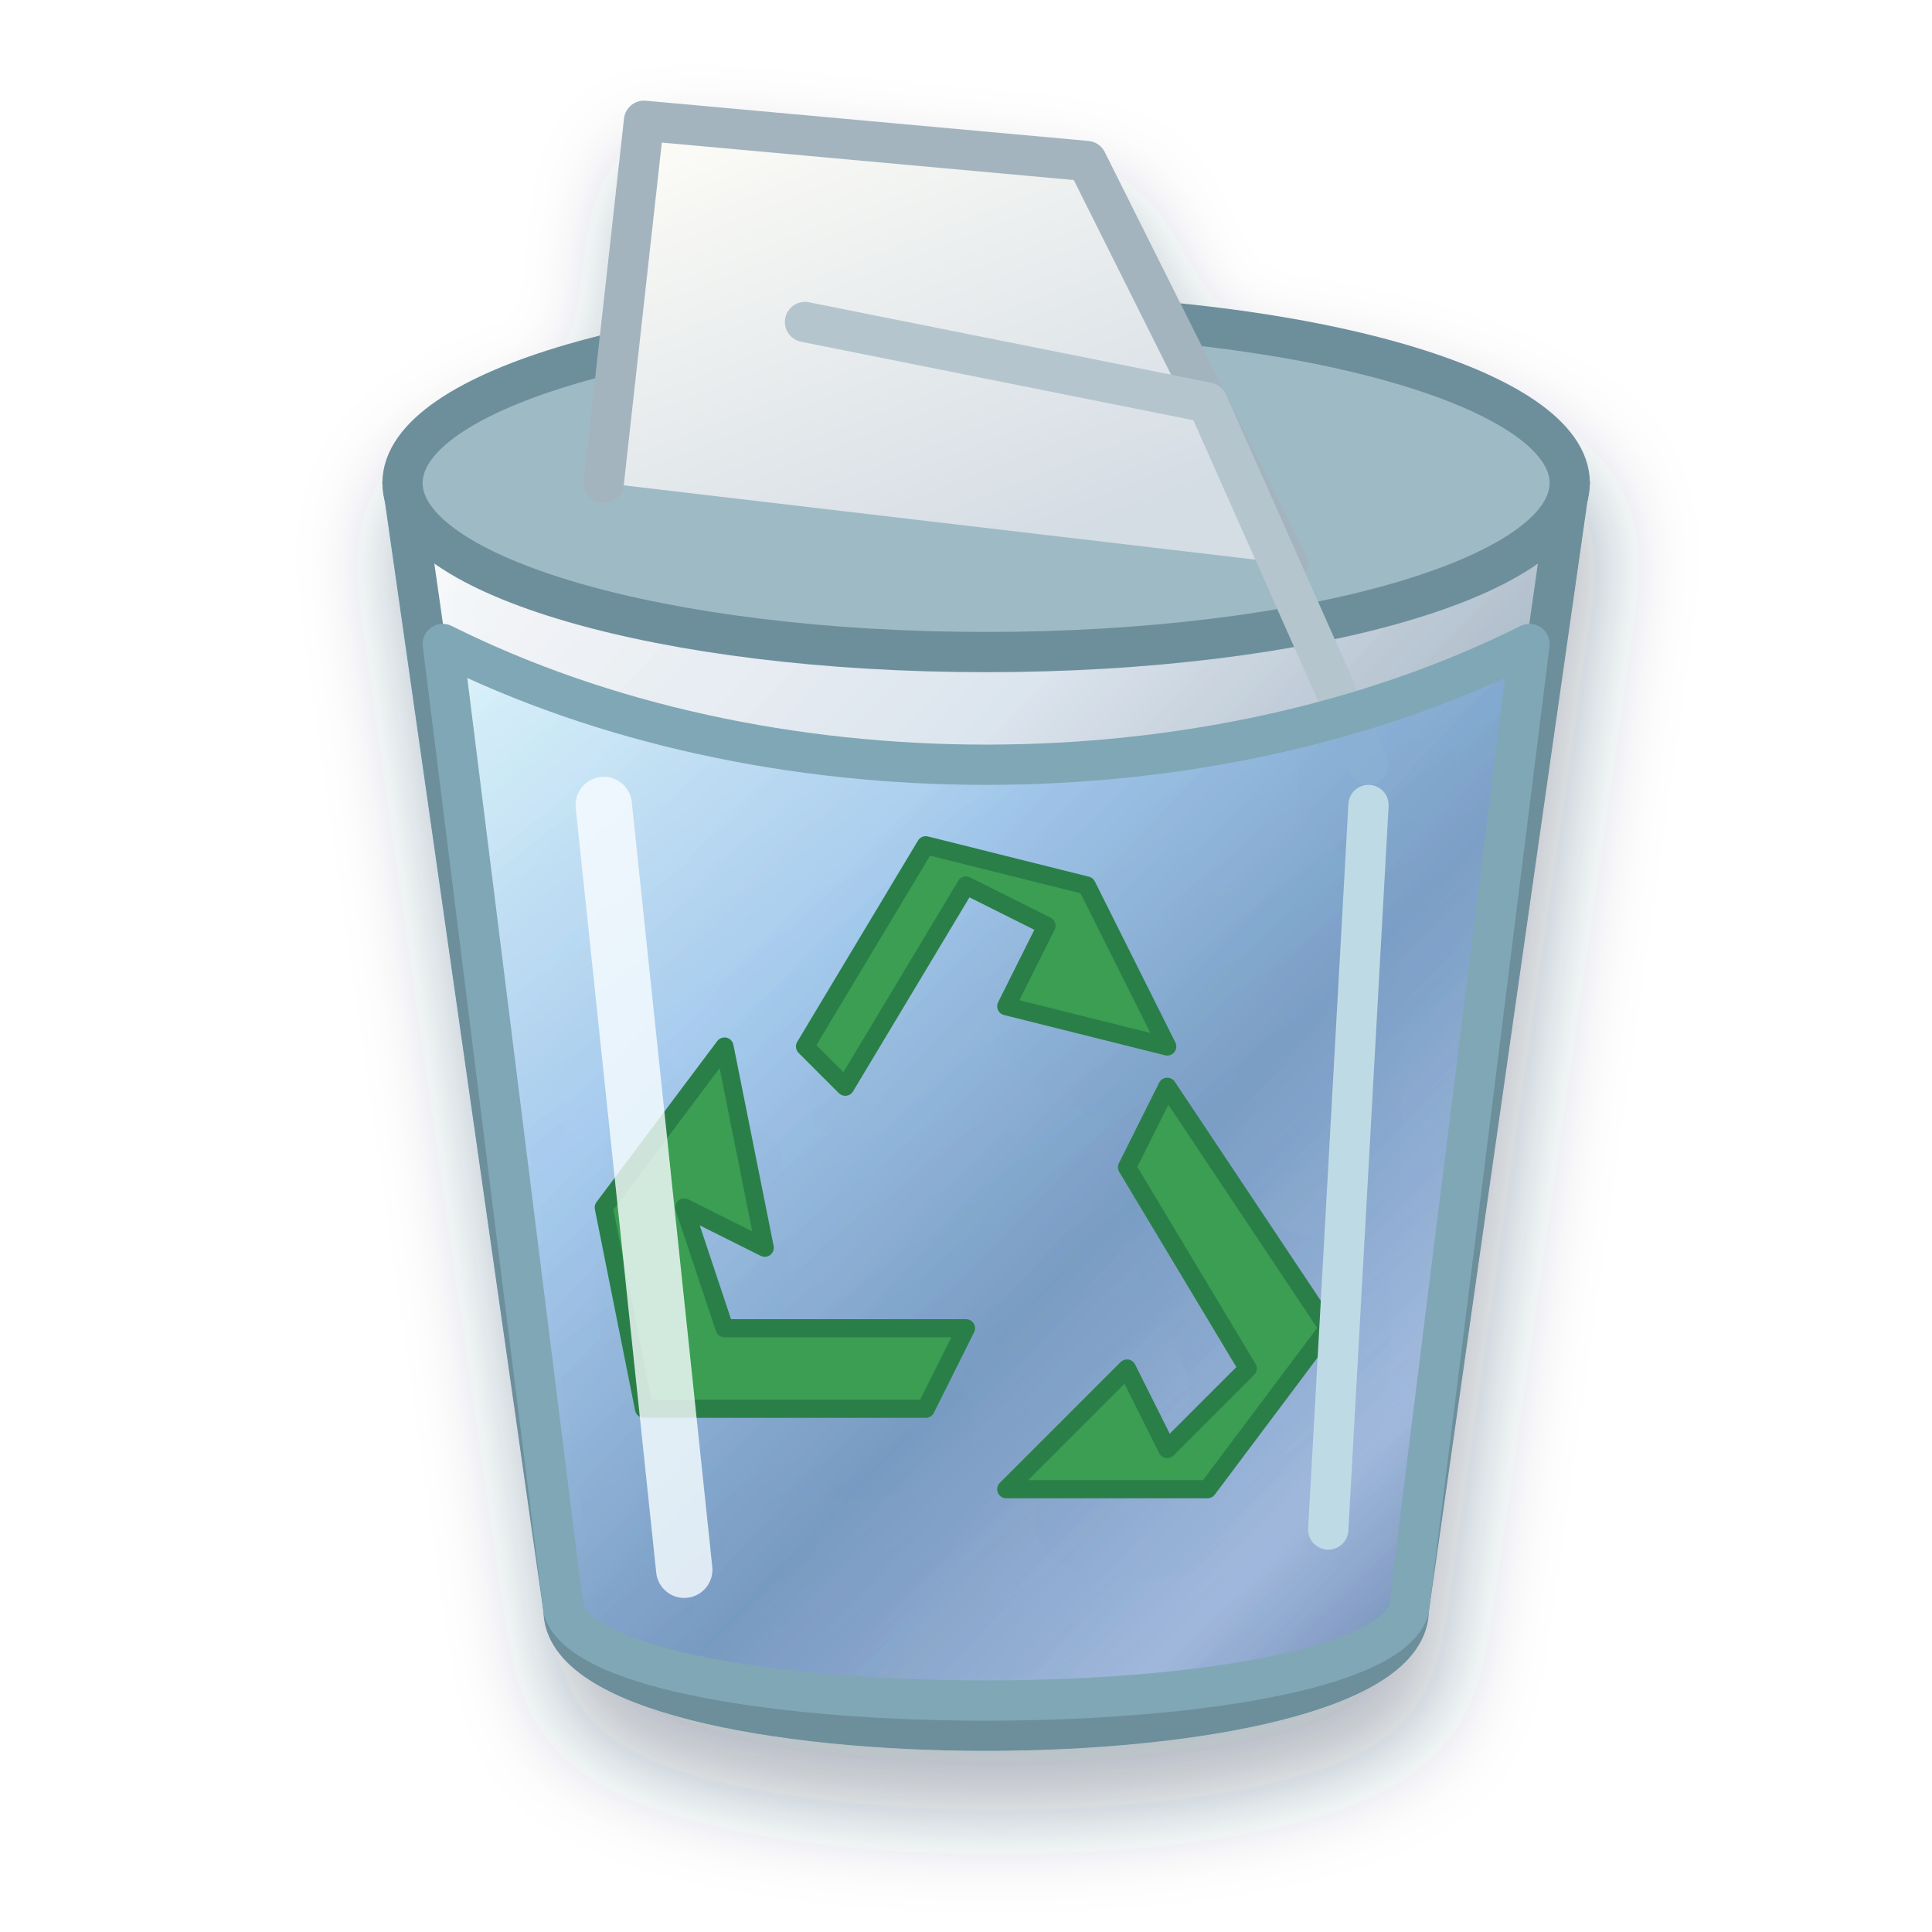
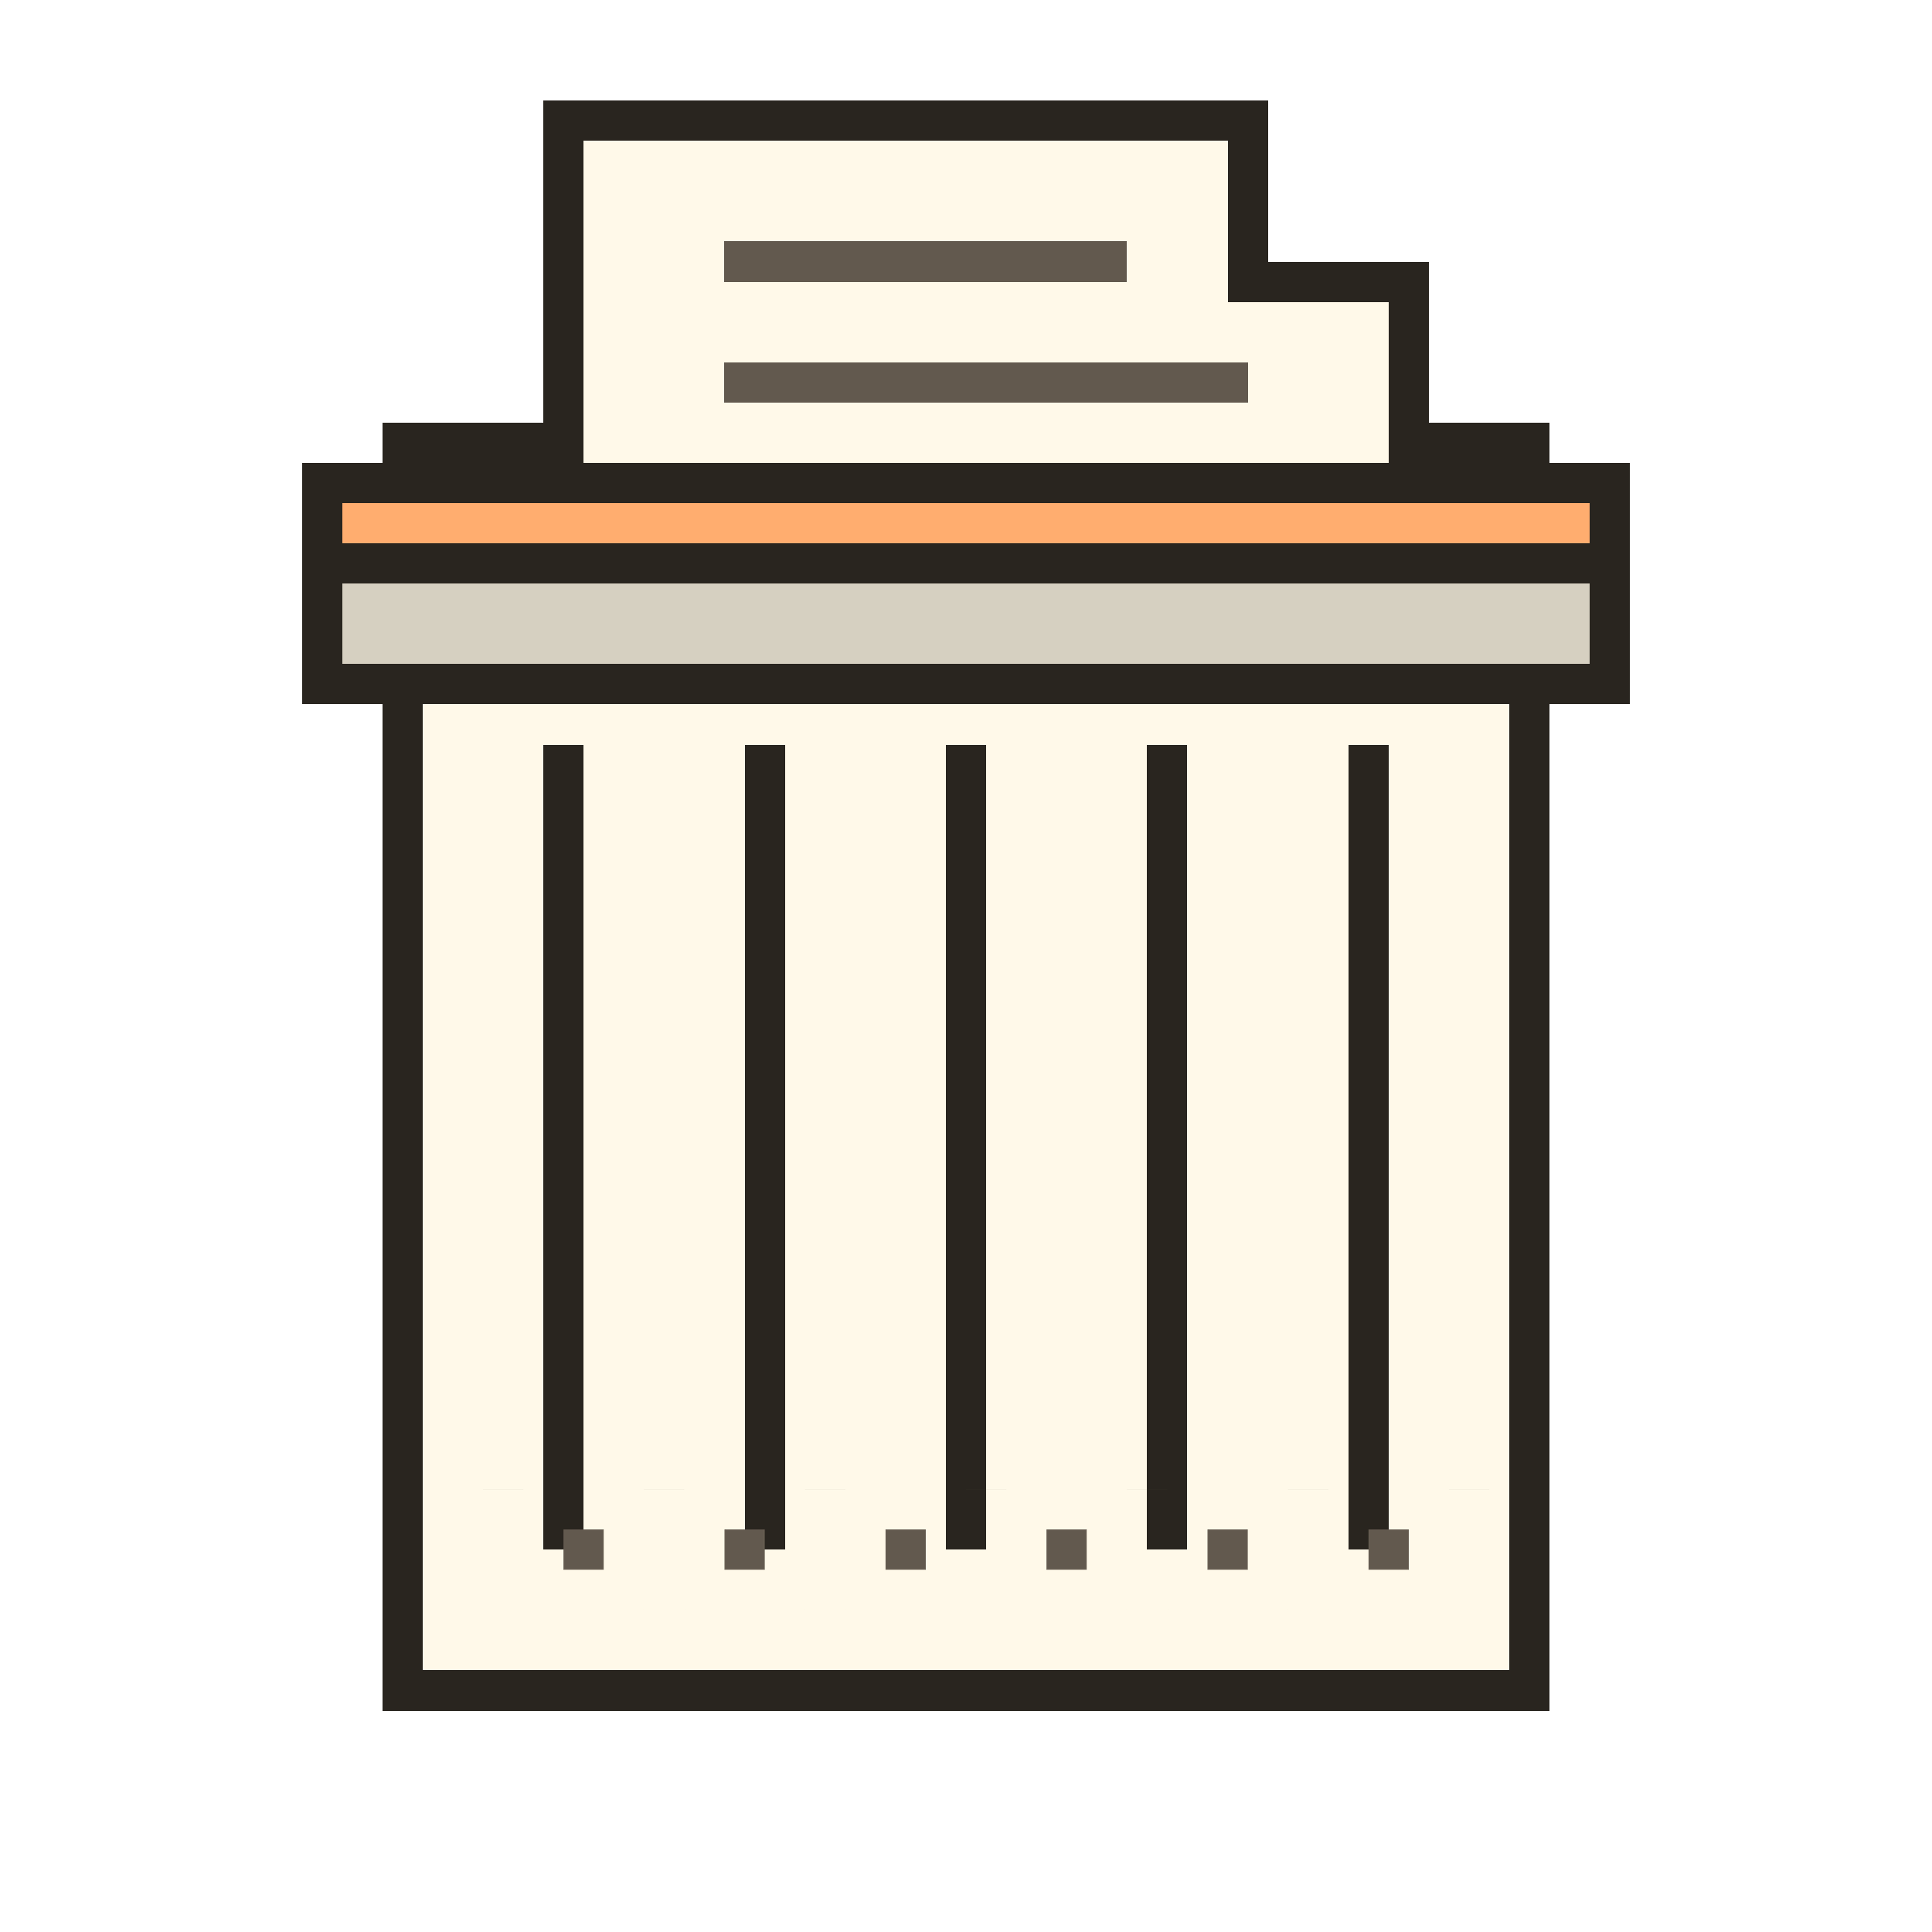
- <svg xmlns="http://www.w3.org/2000/svg" viewBox="0 0 48 48" fill="none" role="img" aria-label="Recycle bin">
+ <svg xmlns="http://www.w3.org/2000/svg" viewBox="0 0 48 48" fill="none" shape-rendering="crispEdges" role="img" aria-label="Trash">
  <defs>
-     <linearGradient id="blue" x1="0" y1="0" x2=".8" y2="1">
-       <stop stop-color="#b5f2ff" />
-       <stop offset=".35" stop-color="#459cec" />
-       <stop offset="1" stop-color="#12429c" />
-     </linearGradient>
-     <linearGradient id="deepblue" x1="0" y1="0" x2="1" y2="1">
-       <stop stop-color="#0e5399" />
-       <stop offset="1" stop-color="#062966" />
-     </linearGradient>
-     <linearGradient id="gold" x1="0" y1="0" x2=".6" y2="1">
-       <stop stop-color="#fff4a2" />
-       <stop offset=".35" stop-color="#ffd14d" />
-       <stop offset="1" stop-color="#dc8216" />
-     </linearGradient>
-     <linearGradient id="orange" x1="0" y1="0" x2=".8" y2="1">
-       <stop stop-color="#ffed9a" />
-       <stop offset=".36" stop-color="#ffad38" />
-       <stop offset="1" stop-color="#d34f13" />
-     </linearGradient>
-     <linearGradient id="silver" x1="0" y1="0" x2="1" y2="1">
-       <stop stop-color="#fff" />
-       <stop offset=".35" stop-color="#dce6f0" />
-       <stop offset=".6" stop-color="#9caebd" />
-       <stop offset=".8" stop-color="#edf5fc" />
-       <stop offset="1" stop-color="#6a8097" />
-     </linearGradient>
-     <linearGradient id="green" x1="0" y1="0" x2=".8" y2="1">
-       <stop stop-color="#dbffac" />
-       <stop offset=".35" stop-color="#87d64b" />
-       <stop offset="1" stop-color="#267b32" />
-     </linearGradient>
-     <linearGradient id="paper" x1="0" y1="0" x2=".6" y2="1">
-       <stop stop-color="#fffef8" />
-       <stop offset="1" stop-color="#d4dce4" />
-     </linearGradient>
-     <linearGradient id="shine" x1="0" y1="0" x2="0" y2="1">
-       <stop stop-color="#fff" stop-opacity=".8" />
-       <stop offset="1" stop-color="#fff" stop-opacity="0" />
-     </linearGradient>
-     <radialGradient id="glass" cx=".3" cy=".22" r=".9">
-       <stop stop-color="#c9f5ff" />
-       <stop offset=".4" stop-color="#5bc2ef" />
-       <stop offset="1" stop-color="#1b5aab" />
-     </radialGradient>
-     <filter id="shadow" x="-35%" y="-30%" width="170%" height="180%">
-       <feDropShadow dx=".3" dy="1.5" stdDeviation="1.15" flood-color="#17314c" flood-opacity=".35" />
-     </filter>
+     <pattern id="dither" width="4" height="4" patternUnits="userSpaceOnUse">
+       <path d="M0 0h1v1H0zM2 2h1v1H2z" fill="#62594e" />
+     </pattern>
  </defs>
-   <g filter="url(#shadow)" stroke-linejoin="round" stroke-linecap="round">
-     <path d="m10 12 4 28c0 4 21 4 21 0l4-28" fill="url(#silver)" fill-opacity=".86" stroke="#6d8f9c" />
-     <ellipse cx="24.5" cy="12" rx="14.5" ry="4.2" fill="#9ebac5" stroke="#6d8f9c" />
-     <path d="m15 12 1-9 11 1 5 10" fill="url(#paper)" stroke="#a3b4be" />
-     <path d="m20 8 10 2 4 9" stroke="#b4c5ce" />
-     <path d="m11 16 3 24c1 3 20 3 21 0l3-24c-8 4-19 4-27 0Z" fill="url(#blue)" fill-opacity=".35" stroke="#80a7b6" />
-     <path d="m20 26 3-5 4 1 2 4-4-1 1-2-2-1-3 5Zm9 1 4 6-3 4h-5l3-3 1 2 2-2-3-5Zm-6 8h-7l-1-5 3-4 1 5-2-1 1 3h6Z" fill="#3b9e53" stroke="#297f48" stroke-width=".45" />
-     <path d="m15 20 2 19" stroke="#f8fdff" stroke-width="1.4" opacity=".8" />
-     <path d="m34 20-1 18" stroke="#bedbe5" />
+   <g stroke-linejoin="miter" stroke-linecap="square">
+     <path d="M10 11h28v31H10z" fill="#fff9e9" stroke="#29251f" />
+     <path d="M14 3h17v4h4v10H14z" fill="#fff9e9" stroke="#29251f" />
+     <path d="M18 6h10v1H18zM18 9h13v1H18z" fill="#62594e" />
+     <path d="M8 12h32v5H8z" fill="#d6d0c1" stroke="#29251f" />
+     <path d="M12 18h24v22H12z" fill="#fff9e9" />
+     <path d="M14 19v19M19 19v19M24 19v19M29 19v19M34 19v19" stroke="#29251f" />
+     <path d="M11 37h26v3H11z" fill="url(#dither)" />
+     <path d="M8 12h32v2H8z" fill="#ffad6f" stroke="#29251f" />
  </g>
</svg>
